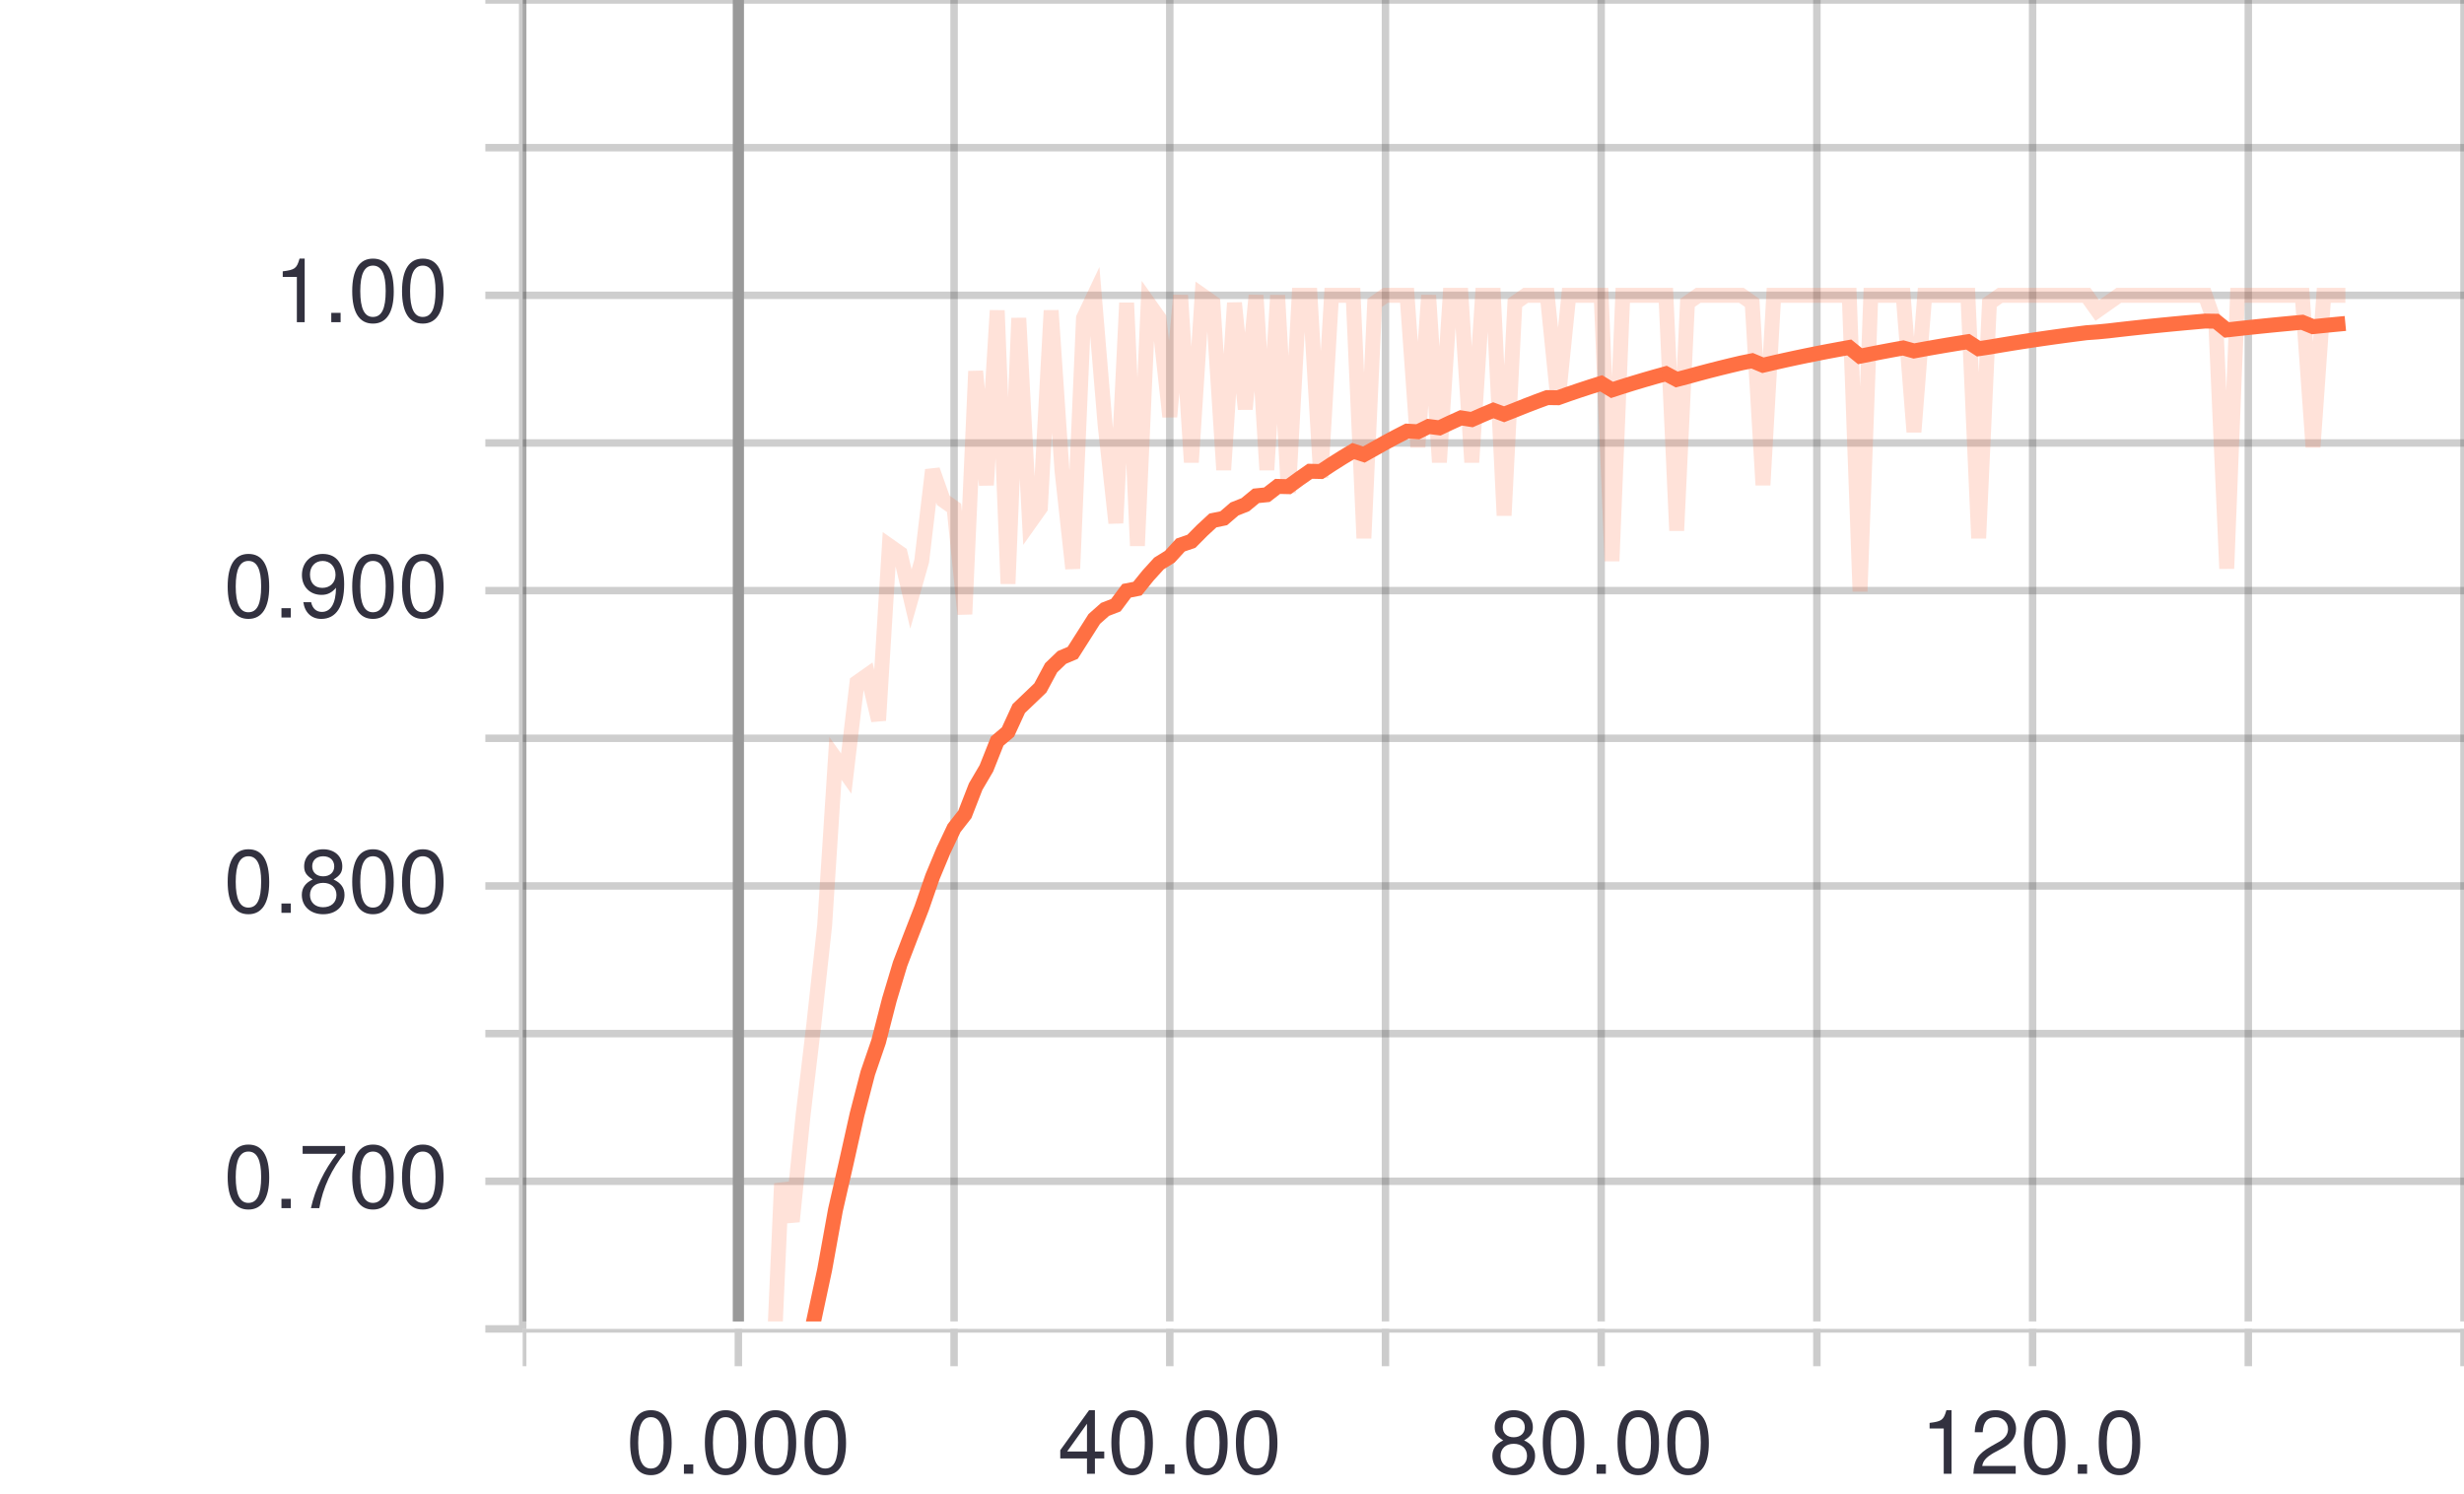
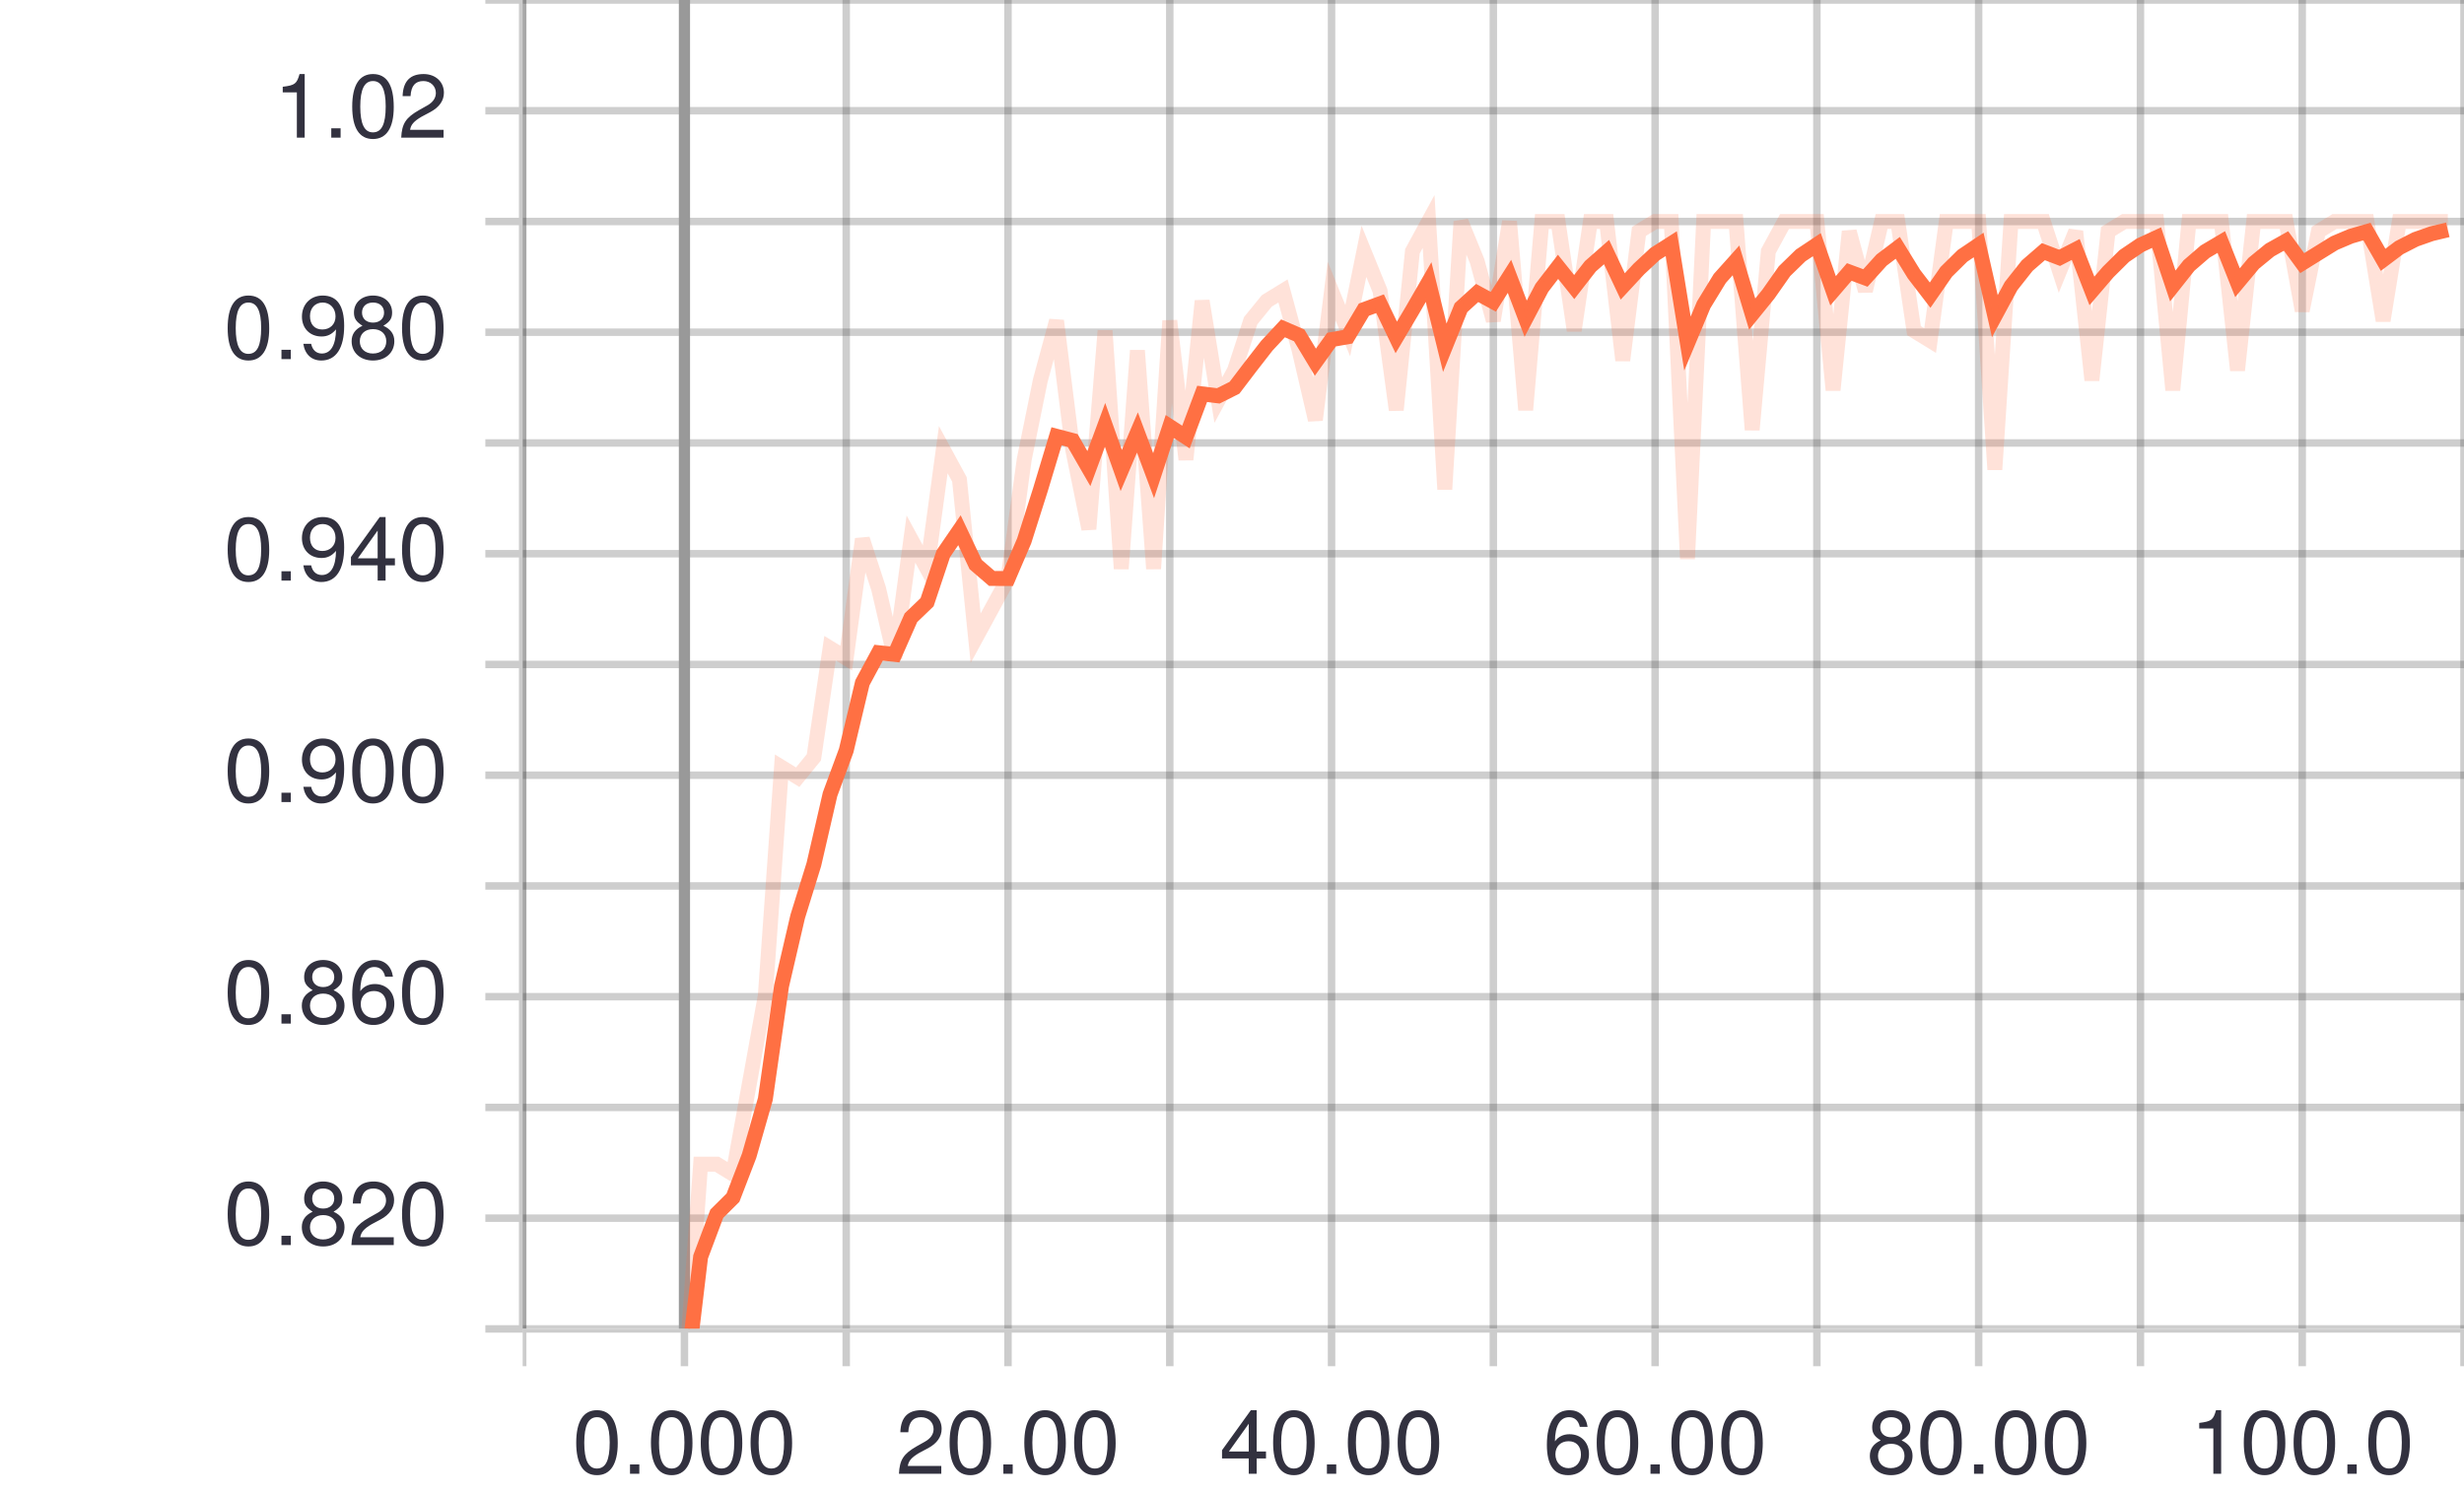
<svg xmlns="http://www.w3.org/2000/svg" viewBox="0 0 330 200">
  <g>
    <g>
      <g>
        <g>
          <g>
            <line x1="70" y1="178" x2="65" y2="178" style="visibility: inherit;" fill="rgb(0, 0, 0)" stroke="rgb(204, 204, 204)" stroke-width="1px" />
-             <line x1="70" y1="158.222" x2="65" y2="158.222" style="visibility: inherit;" fill="rgb(0, 0, 0)" stroke="rgb(204, 204, 204)" stroke-width="1px" />
-             <line x1="70" y1="138.444" x2="65" y2="138.444" style="visibility: inherit;" fill="rgb(0, 0, 0)" stroke="rgb(204, 204, 204)" stroke-width="1px" />
+             <line x1="70" y1="163.167" x2="65" y2="163.167" style="visibility: inherit;" fill="rgb(0, 0, 0)" stroke="rgb(204, 204, 204)" stroke-width="1px" />
+             <line x1="70" y1="148.333" x2="65" y2="148.333" style="visibility: inherit;" fill="rgb(0, 0, 0)" stroke="rgb(204, 204, 204)" stroke-width="1px" />
+             <line x1="70" y1="133.5" x2="65" y2="133.5" style="visibility: inherit;" fill="rgb(0, 0, 0)" stroke="rgb(204, 204, 204)" stroke-width="1px" />
            <line x1="70" y1="118.667" x2="65" y2="118.667" style="visibility: inherit;" fill="rgb(0, 0, 0)" stroke="rgb(204, 204, 204)" stroke-width="1px" />
-             <line x1="70" y1="98.889" x2="65" y2="98.889" style="visibility: inherit;" fill="rgb(0, 0, 0)" stroke="rgb(204, 204, 204)" stroke-width="1px" />
-             <line x1="70" y1="79.111" x2="65" y2="79.111" style="visibility: inherit;" fill="rgb(0, 0, 0)" stroke="rgb(204, 204, 204)" stroke-width="1px" />
+             <line x1="70" y1="103.833" x2="65" y2="103.833" style="visibility: inherit;" fill="rgb(0, 0, 0)" stroke="rgb(204, 204, 204)" stroke-width="1px" />
+             <line x1="70" y1="89" x2="65" y2="89" style="visibility: inherit;" fill="rgb(0, 0, 0)" stroke="rgb(204, 204, 204)" stroke-width="1px" />
+             <line x1="70" y1="74.167" x2="65" y2="74.167" style="visibility: inherit;" fill="rgb(0, 0, 0)" stroke="rgb(204, 204, 204)" stroke-width="1px" />
            <line x1="70" y1="59.333" x2="65" y2="59.333" style="visibility: inherit;" fill="rgb(0, 0, 0)" stroke="rgb(204, 204, 204)" stroke-width="1px" />
-             <line x1="70" y1="39.556" x2="65" y2="39.556" style="visibility: inherit;" fill="rgb(0, 0, 0)" stroke="rgb(204, 204, 204)" stroke-width="1px" />
-             <line x1="70" y1="19.778" x2="65" y2="19.778" style="visibility: inherit;" fill="rgb(0, 0, 0)" stroke="rgb(204, 204, 204)" stroke-width="1px" />
+             <line x1="70" y1="44.5" x2="65" y2="44.5" style="visibility: inherit;" fill="rgb(0, 0, 0)" stroke="rgb(204, 204, 204)" stroke-width="1px" />
+             <line x1="70" y1="29.667" x2="65" y2="29.667" style="visibility: inherit;" fill="rgb(0, 0, 0)" stroke="rgb(204, 204, 204)" stroke-width="1px" />
+             <line x1="70" y1="14.833" x2="65" y2="14.833" style="visibility: inherit;" fill="rgb(0, 0, 0)" stroke="rgb(204, 204, 204)" stroke-width="1px" />
            <line x1="70" y1="0" x2="65" y2="0" style="visibility: inherit;" fill="rgb(0, 0, 0)" stroke="rgb(204, 204, 204)" stroke-width="1px" />
          </g>
          <g transform="translate(60, 0)">
-             <text x="0" y="178" dx="0em" dy="0.3em" style="text-anchor: end; visibility: hidden; font-family: &quot;Helvetica Neue&quot;, sans-serif; font-size: 12px; font-weight: 200;" fill="rgb(50, 49, 63)" stroke="none" stroke-width="1px">0.650</text>
-             <text x="0" y="158.222" dx="0em" dy="0.3em" style="text-anchor: end; visibility: inherit; font-family: &quot;Helvetica Neue&quot;, sans-serif; font-size: 12px; font-weight: 200;" fill="rgb(50, 49, 63)" stroke="none" stroke-width="1px">0.700</text>
-             <text x="0" y="138.444" dx="0em" dy="0.3em" style="text-anchor: end; visibility: hidden; font-family: &quot;Helvetica Neue&quot;, sans-serif; font-size: 12px; font-weight: 200;" fill="rgb(50, 49, 63)" stroke="none" stroke-width="1px">0.750</text>
-             <text x="0" y="118.667" dx="0em" dy="0.3em" style="text-anchor: end; visibility: inherit; font-family: &quot;Helvetica Neue&quot;, sans-serif; font-size: 12px; font-weight: 200;" fill="rgb(50, 49, 63)" stroke="none" stroke-width="1px">0.800</text>
-             <text x="0" y="98.889" dx="0em" dy="0.3em" style="text-anchor: end; visibility: hidden; font-family: &quot;Helvetica Neue&quot;, sans-serif; font-size: 12px; font-weight: 200;" fill="rgb(50, 49, 63)" stroke="none" stroke-width="1px">0.850</text>
-             <text x="0" y="79.111" dx="0em" dy="0.3em" style="text-anchor: end; visibility: inherit; font-family: &quot;Helvetica Neue&quot;, sans-serif; font-size: 12px; font-weight: 200;" fill="rgb(50, 49, 63)" stroke="none" stroke-width="1px">0.900</text>
-             <text x="0" y="59.333" dx="0em" dy="0.3em" style="text-anchor: end; visibility: hidden; font-family: &quot;Helvetica Neue&quot;, sans-serif; font-size: 12px; font-weight: 200;" fill="rgb(50, 49, 63)" stroke="none" stroke-width="1px">0.950</text>
-             <text x="0" y="39.556" dx="0em" dy="0.3em" style="text-anchor: end; visibility: inherit; font-family: &quot;Helvetica Neue&quot;, sans-serif; font-size: 12px; font-weight: 200;" fill="rgb(50, 49, 63)" stroke="none" stroke-width="1px">1.00</text>
-             <text x="0" y="19.778" dx="0em" dy="0.3em" style="text-anchor: end; visibility: hidden; font-family: &quot;Helvetica Neue&quot;, sans-serif; font-size: 12px; font-weight: 200;" fill="rgb(50, 49, 63)" stroke="none" stroke-width="1px">1.05</text>
-             <text x="0" y="0" dx="0em" dy="0.3em" style="text-anchor: end; visibility: hidden; font-family: &quot;Helvetica Neue&quot;, sans-serif; font-size: 12px; font-weight: 200;" fill="rgb(50, 49, 63)" stroke="none" stroke-width="1px">1.10</text>
+             <text x="0" y="178" dx="0em" dy="0.3em" style="text-anchor: end; visibility: hidden; font-family: &quot;Helvetica Neue&quot;, sans-serif; font-size: 12px; font-weight: 200;" fill="rgb(50, 49, 63)" stroke="none" stroke-width="1px">0.800</text>
+             <text x="0" y="163.167" dx="0em" dy="0.3em" style="text-anchor: end; visibility: inherit; font-family: &quot;Helvetica Neue&quot;, sans-serif; font-size: 12px; font-weight: 200;" fill="rgb(50, 49, 63)" stroke="none" stroke-width="1px">0.820</text>
+             <text x="0" y="148.333" dx="0em" dy="0.3em" style="text-anchor: end; visibility: hidden; font-family: &quot;Helvetica Neue&quot;, sans-serif; font-size: 12px; font-weight: 200;" fill="rgb(50, 49, 63)" stroke="none" stroke-width="1px">0.840</text>
+             <text x="0" y="133.5" dx="0em" dy="0.3em" style="text-anchor: end; visibility: inherit; font-family: &quot;Helvetica Neue&quot;, sans-serif; font-size: 12px; font-weight: 200;" fill="rgb(50, 49, 63)" stroke="none" stroke-width="1px">0.860</text>
+             <text x="0" y="118.667" dx="0em" dy="0.3em" style="text-anchor: end; visibility: hidden; font-family: &quot;Helvetica Neue&quot;, sans-serif; font-size: 12px; font-weight: 200;" fill="rgb(50, 49, 63)" stroke="none" stroke-width="1px">0.880</text>
+             <text x="0" y="103.833" dx="0em" dy="0.3em" style="text-anchor: end; visibility: inherit; font-family: &quot;Helvetica Neue&quot;, sans-serif; font-size: 12px; font-weight: 200;" fill="rgb(50, 49, 63)" stroke="none" stroke-width="1px">0.900</text>
+             <text x="0" y="89" dx="0em" dy="0.3em" style="text-anchor: end; visibility: hidden; font-family: &quot;Helvetica Neue&quot;, sans-serif; font-size: 12px; font-weight: 200;" fill="rgb(50, 49, 63)" stroke="none" stroke-width="1px">0.920</text>
+             <text x="0" y="74.167" dx="0em" dy="0.3em" style="text-anchor: end; visibility: inherit; font-family: &quot;Helvetica Neue&quot;, sans-serif; font-size: 12px; font-weight: 200;" fill="rgb(50, 49, 63)" stroke="none" stroke-width="1px">0.940</text>
+             <text x="0" y="59.333" dx="0em" dy="0.3em" style="text-anchor: end; visibility: hidden; font-family: &quot;Helvetica Neue&quot;, sans-serif; font-size: 12px; font-weight: 200;" fill="rgb(50, 49, 63)" stroke="none" stroke-width="1px">0.960</text>
+             <text x="0" y="44.5" dx="0em" dy="0.3em" style="text-anchor: end; visibility: inherit; font-family: &quot;Helvetica Neue&quot;, sans-serif; font-size: 12px; font-weight: 200;" fill="rgb(50, 49, 63)" stroke="none" stroke-width="1px">0.980</text>
+             <text x="0" y="29.667" dx="0em" dy="0.3em" style="text-anchor: end; visibility: hidden; font-family: &quot;Helvetica Neue&quot;, sans-serif; font-size: 12px; font-weight: 200;" fill="rgb(50, 49, 63)" stroke="none" stroke-width="1px">1.00</text>
+             <text x="0" y="14.833" dx="0em" dy="0.3em" style="text-anchor: end; visibility: inherit; font-family: &quot;Helvetica Neue&quot;, sans-serif; font-size: 12px; font-weight: 200;" fill="rgb(50, 49, 63)" stroke="none" stroke-width="1px">1.02</text>
+             <text x="0" y="0" dx="0em" dy="0.3em" style="text-anchor: end; visibility: hidden; font-family: &quot;Helvetica Neue&quot;, sans-serif; font-size: 12px; font-weight: 200;" fill="rgb(50, 49, 63)" stroke="none" stroke-width="1px">1.04</text>
          </g>
          <line x1="70" y1="0" x2="70" y2="178" fill="rgb(0, 0, 0)" stroke="rgb(204, 204, 204)" stroke-width="1px" />
        </g>
      </g>
      <g transform="translate(70, 0)" clip-path="url(#clip_0)">
        <clipPath id="clip_0">
-           <rect width="260" height="177" />
+           <rect width="260" height="178" />
        </clipPath>
        <g>
          <g>
            <g>
              <line x1="0" y1="0" x2="0" y2="178" fill="rgb(0, 0, 0)" stroke="rgb(60, 60, 60)" stroke-width="1px" opacity="0.25" />
-               <line x1="28.889" y1="0" x2="28.889" y2="178" fill="rgb(0, 0, 0)" stroke="rgb(60, 60, 60)" stroke-width="1px" opacity="0.25" />
-               <line x1="57.778" y1="0" x2="57.778" y2="178" fill="rgb(0, 0, 0)" stroke="rgb(60, 60, 60)" stroke-width="1px" opacity="0.25" />
+               <line x1="21.667" y1="0" x2="21.667" y2="178" fill="rgb(0, 0, 0)" stroke="rgb(60, 60, 60)" stroke-width="1px" opacity="0.25" />
+               <line x1="43.333" y1="0" x2="43.333" y2="178" fill="rgb(0, 0, 0)" stroke="rgb(60, 60, 60)" stroke-width="1px" opacity="0.25" />
+               <line x1="65" y1="0" x2="65" y2="178" fill="rgb(0, 0, 0)" stroke="rgb(60, 60, 60)" stroke-width="1px" opacity="0.25" />
              <line x1="86.667" y1="0" x2="86.667" y2="178" fill="rgb(0, 0, 0)" stroke="rgb(60, 60, 60)" stroke-width="1px" opacity="0.25" />
-               <line x1="115.556" y1="0" x2="115.556" y2="178" fill="rgb(0, 0, 0)" stroke="rgb(60, 60, 60)" stroke-width="1px" opacity="0.25" />
-               <line x1="144.444" y1="0" x2="144.444" y2="178" fill="rgb(0, 0, 0)" stroke="rgb(60, 60, 60)" stroke-width="1px" opacity="0.25" />
+               <line x1="108.333" y1="0" x2="108.333" y2="178" fill="rgb(0, 0, 0)" stroke="rgb(60, 60, 60)" stroke-width="1px" opacity="0.25" />
+               <line x1="130" y1="0" x2="130" y2="178" fill="rgb(0, 0, 0)" stroke="rgb(60, 60, 60)" stroke-width="1px" opacity="0.25" />
+               <line x1="151.667" y1="0" x2="151.667" y2="178" fill="rgb(0, 0, 0)" stroke="rgb(60, 60, 60)" stroke-width="1px" opacity="0.25" />
              <line x1="173.333" y1="0" x2="173.333" y2="178" fill="rgb(0, 0, 0)" stroke="rgb(60, 60, 60)" stroke-width="1px" opacity="0.25" />
-               <line x1="202.222" y1="0" x2="202.222" y2="178" fill="rgb(0, 0, 0)" stroke="rgb(60, 60, 60)" stroke-width="1px" opacity="0.25" />
-               <line x1="231.111" y1="0" x2="231.111" y2="178" fill="rgb(0, 0, 0)" stroke="rgb(60, 60, 60)" stroke-width="1px" opacity="0.25" />
+               <line x1="195" y1="0" x2="195" y2="178" fill="rgb(0, 0, 0)" stroke="rgb(60, 60, 60)" stroke-width="1px" opacity="0.25" />
+               <line x1="216.667" y1="0" x2="216.667" y2="178" fill="rgb(0, 0, 0)" stroke="rgb(60, 60, 60)" stroke-width="1px" opacity="0.25" />
+               <line x1="238.333" y1="0" x2="238.333" y2="178" fill="rgb(0, 0, 0)" stroke="rgb(60, 60, 60)" stroke-width="1px" opacity="0.25" />
              <line x1="260" y1="0" x2="260" y2="178" fill="rgb(0, 0, 0)" stroke="rgb(60, 60, 60)" stroke-width="1px" opacity="0.25" />
            </g>
            <g>
              <line x1="0" y1="178" x2="260" y2="178" fill="rgb(0, 0, 0)" stroke="rgb(60, 60, 60)" stroke-width="1px" opacity="0.25" />
-               <line x1="0" y1="158.222" x2="260" y2="158.222" fill="rgb(0, 0, 0)" stroke="rgb(60, 60, 60)" stroke-width="1px" opacity="0.25" />
-               <line x1="0" y1="138.444" x2="260" y2="138.444" fill="rgb(0, 0, 0)" stroke="rgb(60, 60, 60)" stroke-width="1px" opacity="0.25" />
+               <line x1="0" y1="163.167" x2="260" y2="163.167" fill="rgb(0, 0, 0)" stroke="rgb(60, 60, 60)" stroke-width="1px" opacity="0.25" />
+               <line x1="0" y1="148.333" x2="260" y2="148.333" fill="rgb(0, 0, 0)" stroke="rgb(60, 60, 60)" stroke-width="1px" opacity="0.25" />
+               <line x1="0" y1="133.5" x2="260" y2="133.5" fill="rgb(0, 0, 0)" stroke="rgb(60, 60, 60)" stroke-width="1px" opacity="0.25" />
              <line x1="0" y1="118.667" x2="260" y2="118.667" fill="rgb(0, 0, 0)" stroke="rgb(60, 60, 60)" stroke-width="1px" opacity="0.25" />
-               <line x1="0" y1="98.889" x2="260" y2="98.889" fill="rgb(0, 0, 0)" stroke="rgb(60, 60, 60)" stroke-width="1px" opacity="0.25" />
-               <line x1="0" y1="79.111" x2="260" y2="79.111" fill="rgb(0, 0, 0)" stroke="rgb(60, 60, 60)" stroke-width="1px" opacity="0.25" />
+               <line x1="0" y1="103.833" x2="260" y2="103.833" fill="rgb(0, 0, 0)" stroke="rgb(60, 60, 60)" stroke-width="1px" opacity="0.25" />
+               <line x1="0" y1="89" x2="260" y2="89" fill="rgb(0, 0, 0)" stroke="rgb(60, 60, 60)" stroke-width="1px" opacity="0.25" />
+               <line x1="0" y1="74.167" x2="260" y2="74.167" fill="rgb(0, 0, 0)" stroke="rgb(60, 60, 60)" stroke-width="1px" opacity="0.25" />
              <line x1="0" y1="59.333" x2="260" y2="59.333" fill="rgb(0, 0, 0)" stroke="rgb(60, 60, 60)" stroke-width="1px" opacity="0.25" />
-               <line x1="0" y1="39.556" x2="260" y2="39.556" fill="rgb(0, 0, 0)" stroke="rgb(60, 60, 60)" stroke-width="1px" opacity="0.25" />
-               <line x1="0" y1="19.778" x2="260" y2="19.778" fill="rgb(0, 0, 0)" stroke="rgb(60, 60, 60)" stroke-width="1px" opacity="0.25" />
+               <line x1="0" y1="44.5" x2="260" y2="44.5" fill="rgb(0, 0, 0)" stroke="rgb(60, 60, 60)" stroke-width="1px" opacity="0.25" />
+               <line x1="0" y1="29.667" x2="260" y2="29.667" fill="rgb(0, 0, 0)" stroke="rgb(60, 60, 60)" stroke-width="1px" opacity="0.25" />
+               <line x1="0" y1="14.833" x2="260" y2="14.833" fill="rgb(0, 0, 0)" stroke="rgb(60, 60, 60)" stroke-width="1px" opacity="0.25" />
              <line x1="0" y1="0" x2="260" y2="0" fill="rgb(0, 0, 0)" stroke="rgb(60, 60, 60)" stroke-width="1px" opacity="0.25" />
            </g>
          </g>
        </g>
        <g>
          <g>
-             <line x1="0" y1="435.111" x2="260" y2="435.111" fill="rgb(0, 0, 0)" stroke="rgb(153, 153, 153)" stroke-width="1.5px" />
+             <line x1="0" y1="771.333" x2="260" y2="771.333" fill="rgb(0, 0, 0)" stroke="rgb(153, 153, 153)" stroke-width="1.5px" />
          </g>
        </g>
        <g>
          <g>
-             <line x1="28.889" y1="0" x2="28.889" y2="178" fill="rgb(0, 0, 0)" stroke="rgb(153, 153, 153)" stroke-width="1.5px" />
+             <line x1="21.667" y1="0" x2="21.667" y2="178" fill="rgb(0, 0, 0)" stroke="rgb(153, 153, 153)" stroke-width="1.5px" />
          </g>
        </g>
        <g>
          <g>
            <g>
              <g>
                <g>
-                   <path stroke="rgb(255, 112, 67)" stroke-width="2px" d="M37.556,183.338L39,176.823L40.444,170.077L41.889,162.079L43.333,155.768L44.778,149.293L46.222,143.733L47.667,139.523L49.111,133.909L50.556,129.093L52,125.328L53.444,121.618L54.889,117.443L56.333,113.979L57.778,110.926L59.222,109.079L60.667,105.365L62.111,102.906L63.556,99.266L65,98.045L66.444,94.904L67.889,93.527L69.333,92.141L70.778,89.447L72.222,88.059L73.667,87.447L75.111,85.177L76.556,82.903L78,81.623L79.444,81.063L80.889,79.128L82.333,78.844L83.778,77.06L85.222,75.472L86.667,74.577L88.111,72.998L89.556,72.503L91,71.046L92.444,69.711L93.889,69.417L95.333,68.175L96.778,67.603L98.222,66.414L99.667,66.268L101.111,65.152L102.556,65.187L104,64.13L105.444,63.122L106.889,63.157L108.333,62.201L109.778,61.288L111.222,60.417L112.667,60.883L114.111,60.077L115.556,59.266L117,58.491L118.444,57.75L119.889,57.834L121.333,57.124L122.778,57.31L124.222,56.625L125.667,55.97L127.111,56.198L128.556,55.563L130,54.954L131.444,55.488L132.889,54.924L134.333,54.345L135.778,53.789L137.222,53.255L138.667,53.275L140.111,52.763L141.556,52.272L143,51.799L144.444,51.345L145.889,52.226L147.333,51.758L148.778,51.308L150.222,50.876L151.667,50.46L153.111,50.061L154.556,50.83L156,50.455L157.444,50.057L158.889,49.675L160.333,49.307L161.778,48.953L163.222,48.612L164.667,48.321L166.111,48.923L167.556,48.585L169,48.259L170.444,47.945L171.889,47.643L173.333,47.352L174.778,47.071L176.222,46.802L177.667,46.542L179.111,47.713L180.556,47.421L182,47.139L183.444,46.868L184.889,46.607L186.333,47.008L187.778,46.742L189.222,46.486L190.667,46.239L192.111,46.001L193.556,45.772L195,46.708L196.444,46.49L197.889,46.244L199.333,46.006L200.778,45.777L202.222,45.556L203.667,45.344L205.111,45.138L206.556,44.941L208,44.75L209.444,44.566L210.889,44.461L212.333,44.323L213.778,44.155L215.222,43.992L216.667,43.835L218.111,43.684L219.556,43.538L221,43.398L222.444,43.262L223.889,43.131L225.333,43.005L226.778,43.027L228.222,44.195L229.667,44.032L231.111,43.874L232.556,43.722L234,43.575L235.444,43.434L236.889,43.297L238.333,43.165L239.778,43.754L241.222,43.606L242.667,43.464L244.111,43.326" style="fill: none;" fill="none" />
+                   <path stroke="rgb(255, 112, 67)" stroke-width="2px" d="M21.667,186.507L23.833,168.342L26,162.571L28.167,160.421L30.333,154.792L32.5,147.224L34.667,132.082L36.833,122.77L39,115.783L41.167,106.394L43.333,100.522L45.5,91.45L47.667,87.426L49.833,87.657L52,82.741L54.167,80.658L56.333,74.175L58.5,71.017L60.667,75.609L62.833,77.478L65,77.49L67.167,72.441L69.333,65.622L71.5,58.437L73.667,59.008L75.833,62.768L78,56.91L80.167,63.021L82.333,57.925L84.5,63.714L86.667,57.134L88.833,58.539L91,52.757L93.167,53.022L95.333,51.938L97.5,49.092L99.667,46.305L101.833,43.98L104,44.92L106.167,48.511L108.333,45.487L110.5,45.107L112.667,41.476L114.833,40.682L117,45.196L119.167,41.537L121.333,37.774L123.5,46.58L125.667,41.219L127.833,39.242L130,40.42L132.167,37.011L134.333,42.688L136.5,38.561L138.667,35.741L140.833,38.45L143,35.666L145.167,33.764L147.333,38.364L149.5,36.028L151.667,34.012L153.833,32.634L156,46.019L158.167,40.835L160.333,37.295L162.5,34.877L164.667,42.073L166.833,39.404L169,36.318L171.167,34.209L173.333,32.769L175.5,38.949L177.667,36.428L179.833,37.234L182,34.835L184.167,33.197L186.333,36.712L188.5,39.535L190.667,36.407L192.833,34.27L195,32.811L197.167,42.348L199.333,38.328L201.5,35.582L203.667,33.707L205.833,34.533L208,33.412L210.167,38.966L212.333,36.439L214.5,34.292L216.667,32.826L218.833,31.825L221,38.303L223.167,35.565L225.333,33.696L227.5,32.418L229.667,37.866L231.833,35.267L234,33.492L236.167,32.279L238.333,35.243L240.5,33.897L242.667,32.556L244.833,31.64L247,31.014L249.167,34.801L251.333,33.173L253.5,32.062L255.667,31.302L257.833,30.784" style="fill: none;" fill="none" />
                </g>
              </g>
            </g>
          </g>
          <g opacity="0.2">
            <g>
              <g>
                <g>
-                   <path stroke="rgb(255, 112, 67)" stroke-width="2px" d="M33.222,191.067L34.667,158.527L36.111,163.612L37.556,149.376L39,137.173L40.444,123.954L41.889,101.584L43.333,103.617L44.778,91.415L46.222,90.398L47.667,96.499L49.111,73.112L50.556,74.129L52,80.23L53.444,75.145L54.889,62.943L56.333,67.011L57.778,68.027L59.222,82.263L60.667,49.724L62.111,64.977L63.556,41.589L65,78.196L66.444,42.606L67.889,70.061L69.333,68.027L70.778,41.589L72.222,62.943L73.667,76.162L75.111,42.606L76.556,39.556L78,56.842L79.444,70.061L80.889,40.572L82.333,73.112L83.778,40.572L85.222,42.606L86.667,55.825L88.111,39.556L89.556,61.926L91,39.556L92.444,40.572L93.889,62.943L95.333,40.572L96.778,54.808L98.222,39.556L99.667,62.943L101.111,39.556L102.556,65.994L104,39.556L105.444,39.556L106.889,63.96L108.333,39.556L109.778,39.556L111.222,39.556L112.667,72.095L114.111,40.572L115.556,39.556L117,39.556L118.444,39.556L119.889,59.893L121.333,39.556L122.778,61.926L124.222,39.556L125.667,39.556L127.111,61.926L128.556,39.556L130,39.556L131.444,69.044L132.889,40.572L134.333,39.556L135.778,39.556L137.222,39.556L138.667,53.791L140.111,39.556L141.556,39.556L143,39.556L144.444,39.556L145.889,75.145L147.333,39.556L148.778,39.556L150.222,39.556L151.667,39.556L153.111,39.556L154.556,71.078L156,40.572L157.444,39.556L158.889,39.556L160.333,39.556L161.778,39.556L163.222,39.556L164.667,40.572L166.111,64.977L167.556,39.556L169,39.556L170.444,39.556L171.889,39.556L173.333,39.556L174.778,39.556L176.222,39.556L177.667,39.556L179.111,79.213L180.556,39.556L182,39.556L183.444,39.556L184.889,39.556L186.333,57.859L187.778,39.556L189.222,39.556L190.667,39.556L192.111,39.556L193.556,39.556L195,72.095L196.444,40.572L197.889,39.556L199.333,39.556L200.778,39.556L202.222,39.556L203.667,39.556L205.111,39.556L206.556,39.556L208,39.556L209.444,39.556L210.889,41.589L212.333,40.572L213.778,39.556L215.222,39.556L216.667,39.556L218.111,39.556L219.556,39.556L221,39.556L222.444,39.556L223.889,39.556L225.333,39.556L226.778,43.623L228.222,76.162L229.667,39.556L231.111,39.556L232.556,39.556L234,39.556L235.444,39.556L236.889,39.556L238.333,39.556L239.778,59.893L241.222,39.556L242.667,39.556L244.111,39.556" style="fill: none;" fill="none" />
+                   <path stroke="rgb(255, 112, 67)" stroke-width="2px" d="M21.667,186.507L23.833,155.936L26,155.936L28.167,157.265L30.333,145.303L32.5,133.34L34.667,102.77L36.833,104.099L39,101.441L41.167,86.82L43.333,88.149L45.5,72.2L47.667,78.845L49.833,88.149L52,72.2L54.167,76.187L56.333,60.237L58.5,64.225L60.667,85.491L62.833,81.504L65,77.516L67.167,61.566L69.333,50.933L71.5,42.958L73.667,60.237L75.833,70.87L78,44.287L80.167,76.187L82.333,46.946L84.5,76.187L86.667,42.958L88.833,61.566L91,40.3L93.167,53.591L95.333,49.604L97.5,42.958L99.667,40.3L101.833,38.971L104,46.946L106.167,56.25L108.333,38.971L110.5,44.287L112.667,33.654L114.833,38.971L117,54.921L119.167,33.654L121.333,29.667L123.5,65.554L125.667,29.667L127.833,34.983L130,42.958L132.167,29.667L134.333,54.921L136.5,29.667L138.667,29.667L140.833,44.287L143,29.667L145.167,29.667L147.333,48.275L149.5,30.996L151.667,29.667L153.833,29.667L156,74.858L158.167,29.667L160.333,29.667L162.5,29.667L164.667,57.579L166.833,33.654L169,29.667L171.167,29.667L173.333,29.667L175.5,52.262L177.667,30.996L179.833,38.971L182,29.667L184.167,29.667L186.333,44.287L188.5,45.616L190.667,29.667L192.833,29.667L195,29.667L197.167,62.895L199.333,29.667L201.5,29.667L203.667,29.667L205.833,36.312L208,30.996L210.167,50.933L212.333,30.996L214.5,29.667L216.667,29.667L218.833,29.667L221,52.262L223.167,29.667L225.333,29.667L227.5,29.667L229.667,49.604L231.833,29.667L234,29.667L236.167,29.667L238.333,41.629L240.5,30.996L242.667,29.667L244.833,29.667L247,29.667L249.167,42.958L251.333,29.667L253.5,29.667L255.667,29.667L257.833,29.667" style="fill: none;" fill="none" />
                </g>
              </g>
            </g>
          </g>
        </g>
      </g>
      <g transform="translate(70, 178)" clip-path="url(#clip_1)">
        <clipPath id="clip_1">
-           <rect width="260" height="21" />
+           <rect width="260" height="22" />
        </clipPath>
        <g>
          <g>
            <line x1="0" y1="0" x2="0" y2="5" style="visibility: inherit;" fill="rgb(0, 0, 0)" stroke="rgb(204, 204, 204)" stroke-width="1px" />
-             <line x1="28.889" y1="0" x2="28.889" y2="5" style="visibility: inherit;" fill="rgb(0, 0, 0)" stroke="rgb(204, 204, 204)" stroke-width="1px" />
-             <line x1="57.778" y1="0" x2="57.778" y2="5" style="visibility: inherit;" fill="rgb(0, 0, 0)" stroke="rgb(204, 204, 204)" stroke-width="1px" />
+             <line x1="21.667" y1="0" x2="21.667" y2="5" style="visibility: inherit;" fill="rgb(0, 0, 0)" stroke="rgb(204, 204, 204)" stroke-width="1px" />
+             <line x1="43.333" y1="0" x2="43.333" y2="5" style="visibility: inherit;" fill="rgb(0, 0, 0)" stroke="rgb(204, 204, 204)" stroke-width="1px" />
+             <line x1="65" y1="0" x2="65" y2="5" style="visibility: inherit;" fill="rgb(0, 0, 0)" stroke="rgb(204, 204, 204)" stroke-width="1px" />
            <line x1="86.667" y1="0" x2="86.667" y2="5" style="visibility: inherit;" fill="rgb(0, 0, 0)" stroke="rgb(204, 204, 204)" stroke-width="1px" />
-             <line x1="115.556" y1="0" x2="115.556" y2="5" style="visibility: inherit;" fill="rgb(0, 0, 0)" stroke="rgb(204, 204, 204)" stroke-width="1px" />
-             <line x1="144.444" y1="0" x2="144.444" y2="5" style="visibility: inherit;" fill="rgb(0, 0, 0)" stroke="rgb(204, 204, 204)" stroke-width="1px" />
+             <line x1="108.333" y1="0" x2="108.333" y2="5" style="visibility: inherit;" fill="rgb(0, 0, 0)" stroke="rgb(204, 204, 204)" stroke-width="1px" />
+             <line x1="130" y1="0" x2="130" y2="5" style="visibility: inherit;" fill="rgb(0, 0, 0)" stroke="rgb(204, 204, 204)" stroke-width="1px" />
+             <line x1="151.667" y1="0" x2="151.667" y2="5" style="visibility: inherit;" fill="rgb(0, 0, 0)" stroke="rgb(204, 204, 204)" stroke-width="1px" />
            <line x1="173.333" y1="0" x2="173.333" y2="5" style="visibility: inherit;" fill="rgb(0, 0, 0)" stroke="rgb(204, 204, 204)" stroke-width="1px" />
-             <line x1="202.222" y1="0" x2="202.222" y2="5" style="visibility: inherit;" fill="rgb(0, 0, 0)" stroke="rgb(204, 204, 204)" stroke-width="1px" />
-             <line x1="231.111" y1="0" x2="231.111" y2="5" style="visibility: inherit;" fill="rgb(0, 0, 0)" stroke="rgb(204, 204, 204)" stroke-width="1px" />
+             <line x1="195" y1="0" x2="195" y2="5" style="visibility: inherit;" fill="rgb(0, 0, 0)" stroke="rgb(204, 204, 204)" stroke-width="1px" />
+             <line x1="216.667" y1="0" x2="216.667" y2="5" style="visibility: inherit;" fill="rgb(0, 0, 0)" stroke="rgb(204, 204, 204)" stroke-width="1px" />
+             <line x1="238.333" y1="0" x2="238.333" y2="5" style="visibility: inherit;" fill="rgb(0, 0, 0)" stroke="rgb(204, 204, 204)" stroke-width="1px" />
            <line x1="260" y1="0" x2="260" y2="5" style="visibility: inherit;" fill="rgb(0, 0, 0)" stroke="rgb(204, 204, 204)" stroke-width="1px" />
          </g>
          <g transform="translate(0, 8)">
-             <text x="0" y="0" dx="0em" dy="0.95em" style="text-anchor: middle; visibility: hidden; font-family: &quot;Helvetica Neue&quot;, sans-serif; font-size: 12px; font-weight: 200;" fill="rgb(50, 49, 63)" stroke="none" stroke-width="1px">-20.00</text>
-             <text x="28.889" y="0" dx="0em" dy="0.95em" style="text-anchor: middle; visibility: inherit; font-family: &quot;Helvetica Neue&quot;, sans-serif; font-size: 12px; font-weight: 200;" fill="rgb(50, 49, 63)" stroke="none" stroke-width="1px">0.000</text>
-             <text x="57.778" y="0" dx="0em" dy="0.95em" style="text-anchor: middle; visibility: hidden; font-family: &quot;Helvetica Neue&quot;, sans-serif; font-size: 12px; font-weight: 200;" fill="rgb(50, 49, 63)" stroke="none" stroke-width="1px">20.00</text>
-             <text x="86.667" y="0" dx="0em" dy="0.95em" style="text-anchor: middle; visibility: inherit; font-family: &quot;Helvetica Neue&quot;, sans-serif; font-size: 12px; font-weight: 200;" fill="rgb(50, 49, 63)" stroke="none" stroke-width="1px">40.00</text>
-             <text x="115.556" y="0" dx="0em" dy="0.95em" style="text-anchor: middle; visibility: hidden; font-family: &quot;Helvetica Neue&quot;, sans-serif; font-size: 12px; font-weight: 200;" fill="rgb(50, 49, 63)" stroke="none" stroke-width="1px">60.00</text>
-             <text x="144.444" y="0" dx="0em" dy="0.95em" style="text-anchor: middle; visibility: inherit; font-family: &quot;Helvetica Neue&quot;, sans-serif; font-size: 12px; font-weight: 200;" fill="rgb(50, 49, 63)" stroke="none" stroke-width="1px">80.00</text>
-             <text x="173.333" y="0" dx="0em" dy="0.95em" style="text-anchor: middle; visibility: hidden; font-family: &quot;Helvetica Neue&quot;, sans-serif; font-size: 12px; font-weight: 200;" fill="rgb(50, 49, 63)" stroke="none" stroke-width="1px">100.0</text>
-             <text x="202.222" y="0" dx="0em" dy="0.95em" style="text-anchor: middle; visibility: inherit; font-family: &quot;Helvetica Neue&quot;, sans-serif; font-size: 12px; font-weight: 200;" fill="rgb(50, 49, 63)" stroke="none" stroke-width="1px">120.0</text>
-             <text x="231.111" y="0" dx="0em" dy="0.95em" style="text-anchor: middle; visibility: hidden; font-family: &quot;Helvetica Neue&quot;, sans-serif; font-size: 12px; font-weight: 200;" fill="rgb(50, 49, 63)" stroke="none" stroke-width="1px">140.0</text>
-             <text x="260" y="0" dx="0em" dy="0.95em" style="text-anchor: middle; visibility: hidden; font-family: &quot;Helvetica Neue&quot;, sans-serif; font-size: 12px; font-weight: 200;" fill="rgb(50, 49, 63)" stroke="none" stroke-width="1px">160.0</text>
+             <text x="0" y="0" dx="0em" dy="0.95em" style="text-anchor: middle; visibility: hidden; font-family: &quot;Helvetica Neue&quot;, sans-serif; font-size: 12px; font-weight: 200;" fill="rgb(50, 49, 63)" stroke="none" stroke-width="1px">-10.00</text>
+             <text x="21.667" y="0" dx="0em" dy="0.95em" style="text-anchor: middle; visibility: inherit; font-family: &quot;Helvetica Neue&quot;, sans-serif; font-size: 12px; font-weight: 200;" fill="rgb(50, 49, 63)" stroke="none" stroke-width="1px">0.000</text>
+             <text x="43.333" y="0" dx="0em" dy="0.95em" style="text-anchor: middle; visibility: hidden; font-family: &quot;Helvetica Neue&quot;, sans-serif; font-size: 12px; font-weight: 200;" fill="rgb(50, 49, 63)" stroke="none" stroke-width="1px">10.00</text>
+             <text x="65" y="0" dx="0em" dy="0.95em" style="text-anchor: middle; visibility: inherit; font-family: &quot;Helvetica Neue&quot;, sans-serif; font-size: 12px; font-weight: 200;" fill="rgb(50, 49, 63)" stroke="none" stroke-width="1px">20.00</text>
+             <text x="86.667" y="0" dx="0em" dy="0.95em" style="text-anchor: middle; visibility: hidden; font-family: &quot;Helvetica Neue&quot;, sans-serif; font-size: 12px; font-weight: 200;" fill="rgb(50, 49, 63)" stroke="none" stroke-width="1px">30.00</text>
+             <text x="108.333" y="0" dx="0em" dy="0.95em" style="text-anchor: middle; visibility: inherit; font-family: &quot;Helvetica Neue&quot;, sans-serif; font-size: 12px; font-weight: 200;" fill="rgb(50, 49, 63)" stroke="none" stroke-width="1px">40.00</text>
+             <text x="130" y="0" dx="0em" dy="0.95em" style="text-anchor: middle; visibility: hidden; font-family: &quot;Helvetica Neue&quot;, sans-serif; font-size: 12px; font-weight: 200;" fill="rgb(50, 49, 63)" stroke="none" stroke-width="1px">50.00</text>
+             <text x="151.667" y="0" dx="0em" dy="0.95em" style="text-anchor: middle; visibility: inherit; font-family: &quot;Helvetica Neue&quot;, sans-serif; font-size: 12px; font-weight: 200;" fill="rgb(50, 49, 63)" stroke="none" stroke-width="1px">60.00</text>
+             <text x="173.333" y="0" dx="0em" dy="0.95em" style="text-anchor: middle; visibility: hidden; font-family: &quot;Helvetica Neue&quot;, sans-serif; font-size: 12px; font-weight: 200;" fill="rgb(50, 49, 63)" stroke="none" stroke-width="1px">70.00</text>
+             <text x="195" y="0" dx="0em" dy="0.95em" style="text-anchor: middle; visibility: inherit; font-family: &quot;Helvetica Neue&quot;, sans-serif; font-size: 12px; font-weight: 200;" fill="rgb(50, 49, 63)" stroke="none" stroke-width="1px">80.00</text>
+             <text x="216.667" y="0" dx="0em" dy="0.95em" style="text-anchor: middle; visibility: hidden; font-family: &quot;Helvetica Neue&quot;, sans-serif; font-size: 12px; font-weight: 200;" fill="rgb(50, 49, 63)" stroke="none" stroke-width="1px">90.00</text>
+             <text x="238.333" y="0" dx="0em" dy="0.95em" style="text-anchor: middle; visibility: inherit; font-family: &quot;Helvetica Neue&quot;, sans-serif; font-size: 12px; font-weight: 200;" fill="rgb(50, 49, 63)" stroke="none" stroke-width="1px">100.0</text>
+             <text x="260" y="0" dx="0em" dy="0.95em" style="text-anchor: middle; visibility: hidden; font-family: &quot;Helvetica Neue&quot;, sans-serif; font-size: 12px; font-weight: 200;" fill="rgb(50, 49, 63)" stroke="none" stroke-width="1px">110.0</text>
          </g>
          <line x1="0" y1="0" x2="260" y2="0" fill="rgb(0, 0, 0)" stroke="rgb(204, 204, 204)" stroke-width="1px" />
        </g>
      </g>
    </g>
  </g>
</svg>
